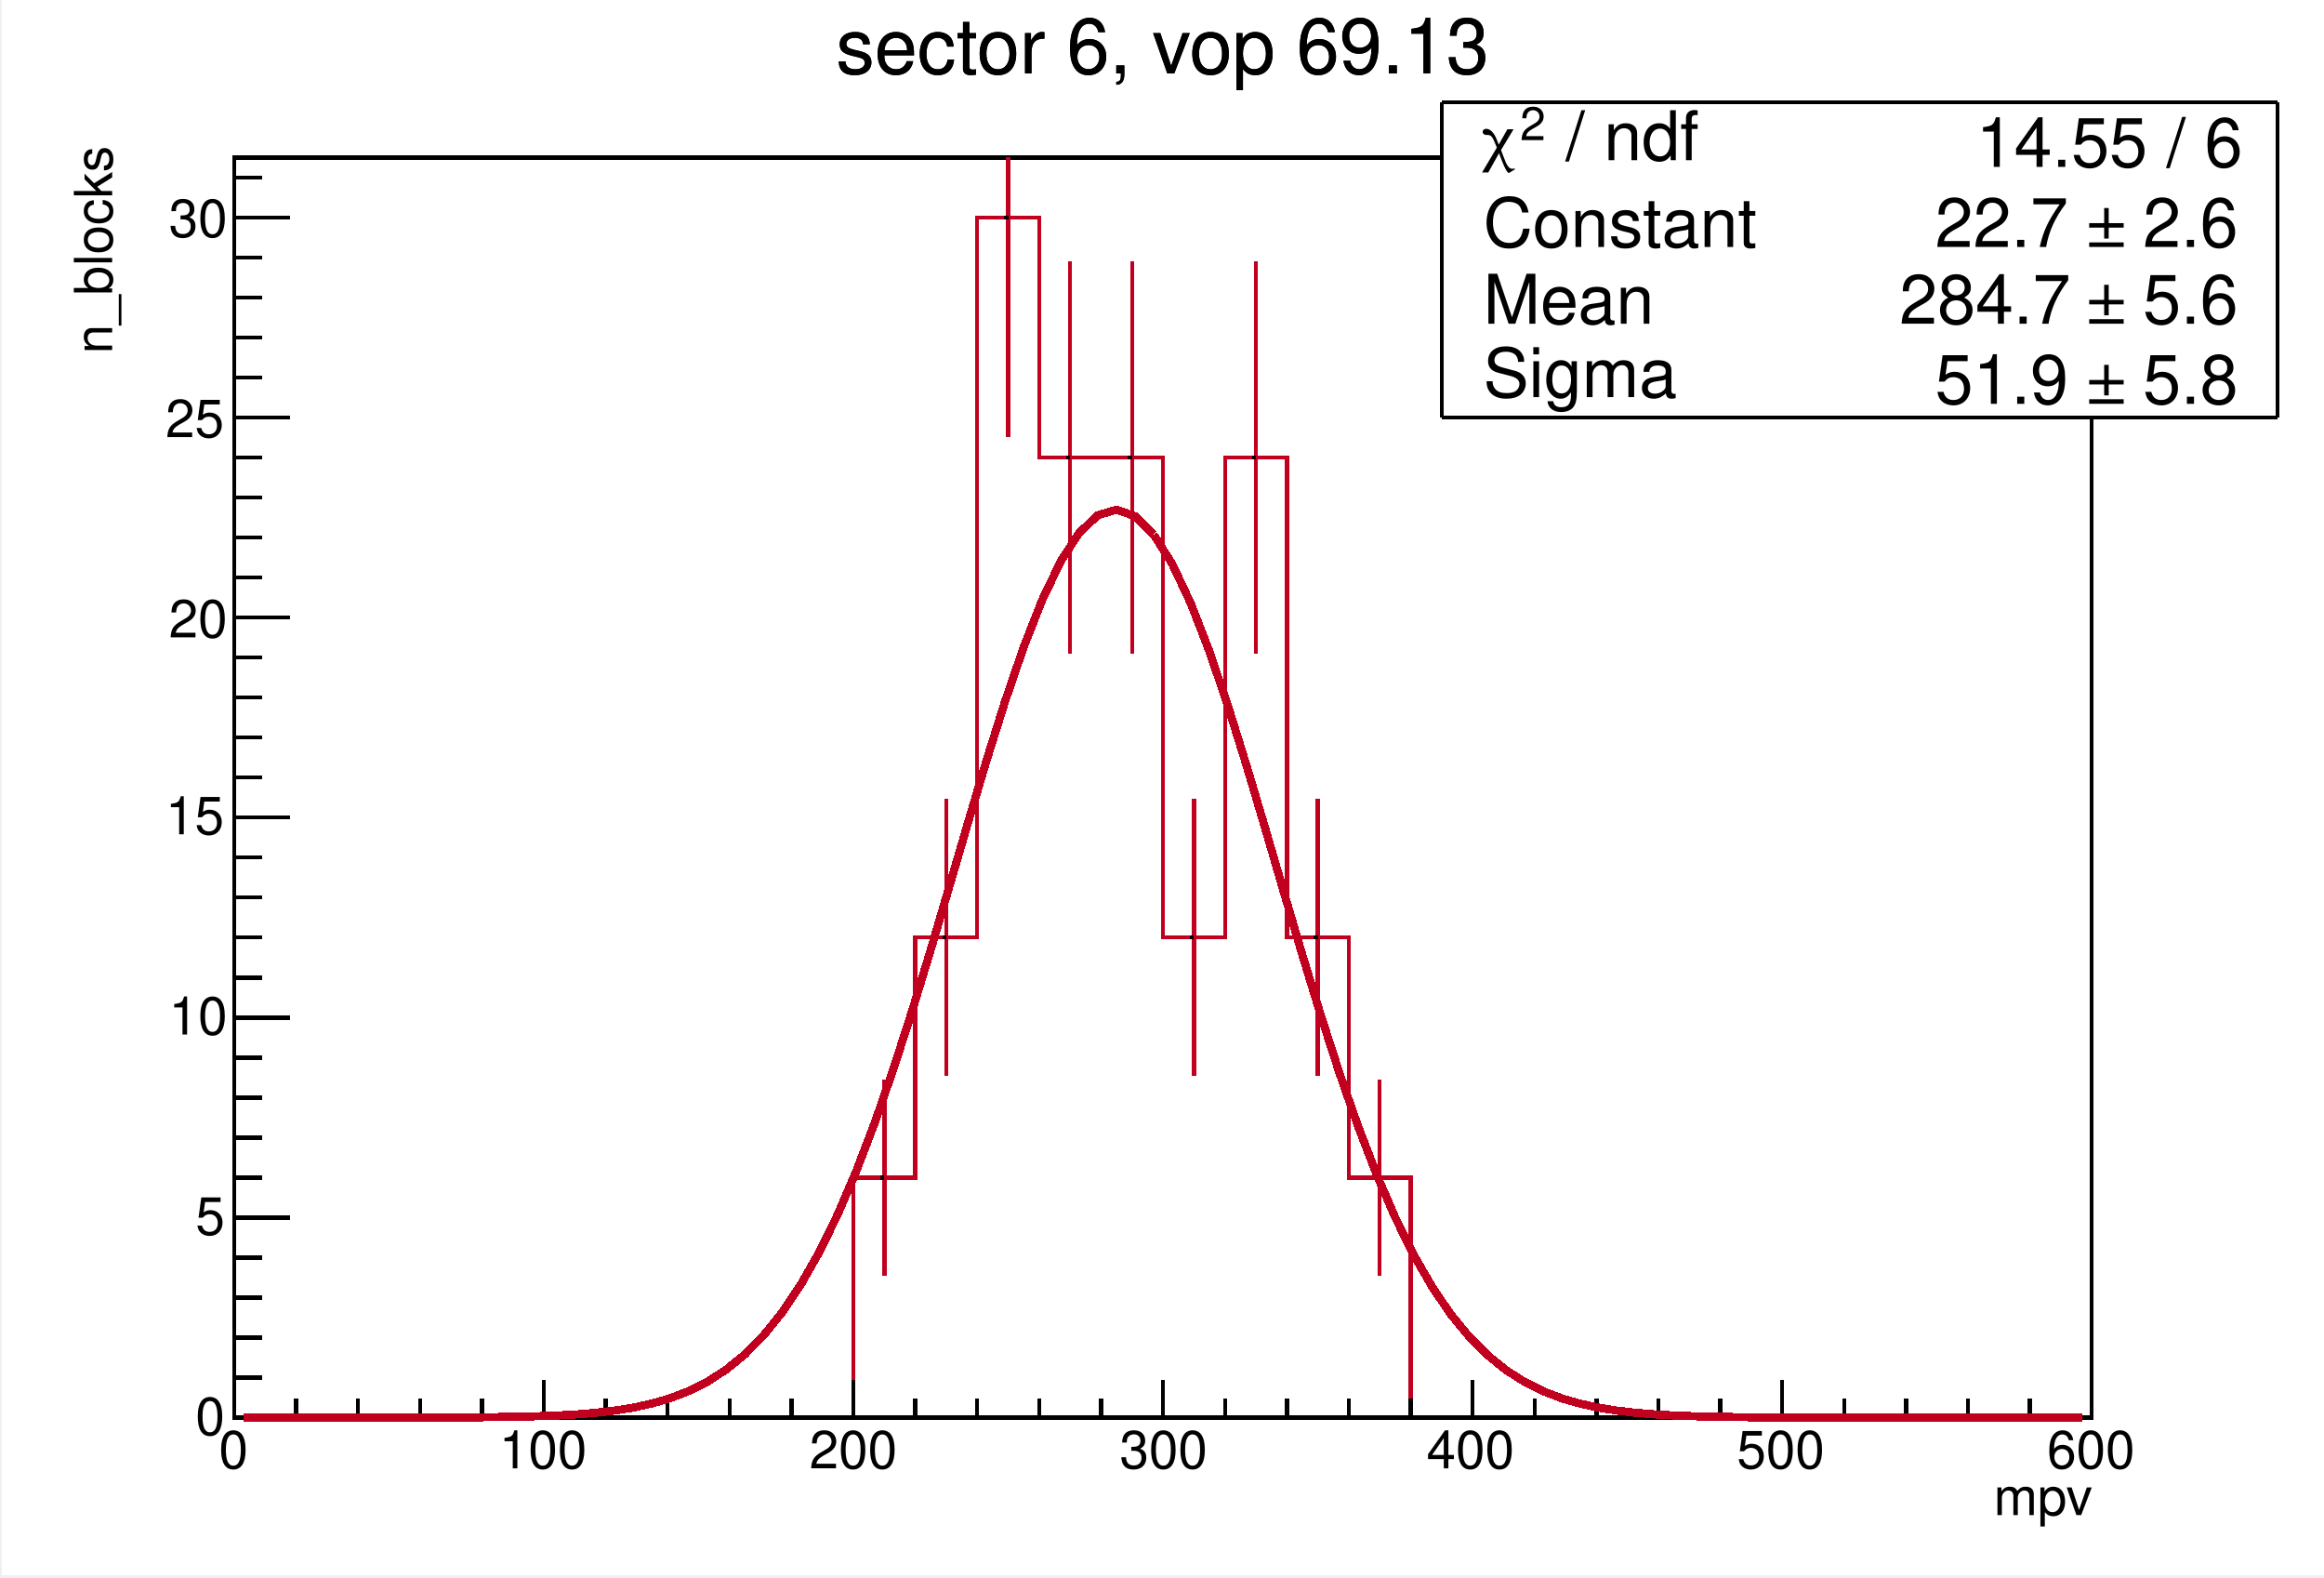
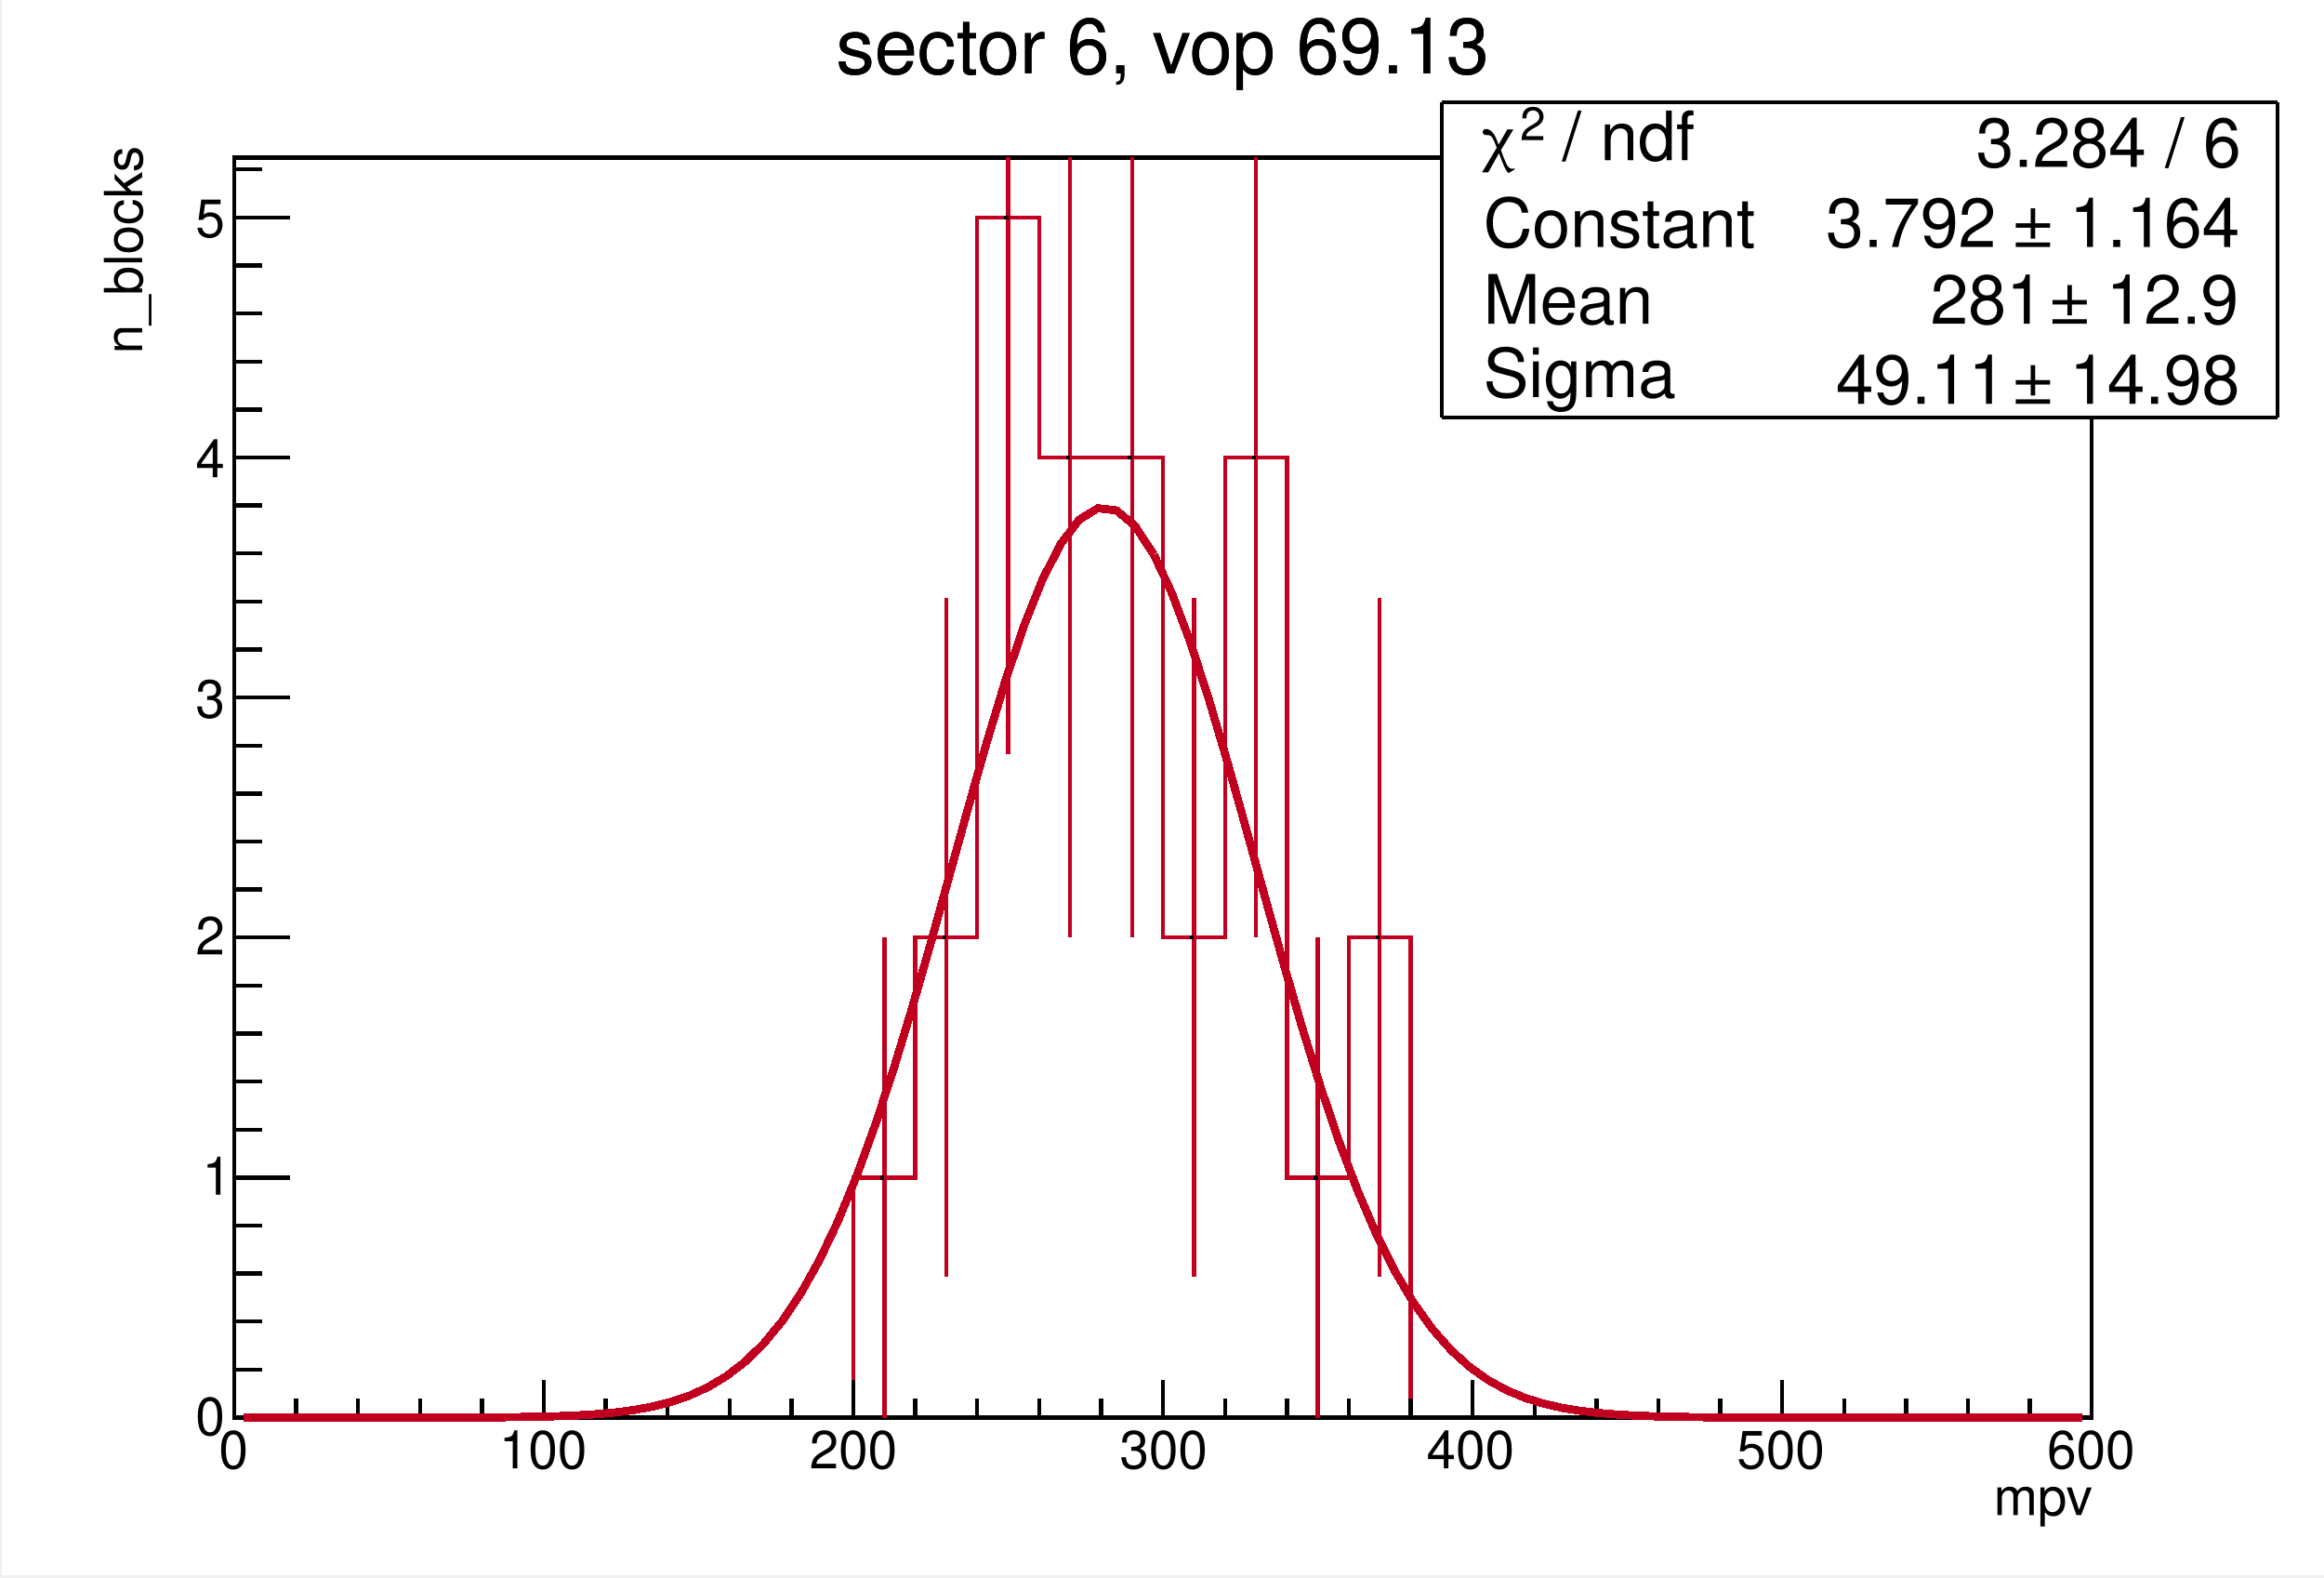
<svg xmlns="http://www.w3.org/2000/svg" width="567.429" height="384.969" viewBox="0 0 567.429 384.969" shape-rendering="crispEdges">
  <defs>
</defs>
  <rect x="0.5" y="0" width="566.929" height="384.469" fill="white" />
  <rect x="57.193" y="38.447" width="453.543" height="307.575" fill="white" />
  <rect x="57.193" y="38.447" width="453.543" height="307.575" fill="none" stroke="black" />
-   <path d="M57.193,346.022h 151.181v -58.586h 15.118v -58.586h 15.118v -175.757h 15.118v 58.586h 30.236v 117.172h 15.118v -117.172h 15.118v 117.172h 15.118v 58.586h 15.118v 58.586h 166.299" fill="none" stroke="#c10020" />
-   <path d="M59.461,346.022h 45.354l 4.535, -0.039l 4.535, -0.024l 4.535, -0.037l 4.535, -0.056l 4.535, -0.085l 4.535, -0.126l 4.535, -0.184l 4.535, -0.266l 4.535, -0.378l 4.535, -0.53l 4.535,  -0.731l 4.535, -0.995l 4.535, -1.334l 4.535, -1.762l 4.535, -2.292l 4.535, -2.936l 4.535, -3.703l 4.535, -4.597l 4.535, -5.616l 4.535, -6.751l 4.535, -7.981l 4.535, -9.276l 4.535, -10.593l 4.535,  -11.88l 4.535, -13.074l 4.535, -14.105l 4.535, -14.902l 4.535, -15.393l 4.535, -15.514l 4.535, -15.213l 4.535, -14.455l 4.535, -13.228l 4.535, -11.543l 4.535, -9.44l 4.535, -6.98l 4.535, -4.249l 4.535,  -1.351l 4.535, 1.601l 4.535, 4.489" fill="none" stroke="#c10020" stroke-width="2" />
-   <path d="M281.697,130.493l 4.535, 7.2l 4.535, 9.633l 4.535, 11.703l 4.535, 13.35l 4.535, 14.537l 4.535, 15.256l 4.535, 15.52l 4.535, 15.365l 4.535, 14.845l 4.535, 14.026l 4.535, 12.978l 4.535, 11.773l 4.535,  10.482l 4.535, 9.164l 4.535, 7.874l 4.535, 6.651l 4.535, 5.525l 4.535, 4.516l 4.535, 3.633l 4.535, 2.877l 4.535, 2.243l 4.535, 1.722l 4.535, 1.302l 4.535, 0.97l 4.535, 0.712l 4.535, 0.515l  4.535, 0.367l 4.535, 0.258l 4.535, 0.178l 4.535, 0.122l 4.535, 0.082l 4.535, 0.054l 4.535, 0.036l 4.535, 0.023l 4.535, 0.038h 63.496" fill="none" stroke="#c10020" stroke-width="2" />
+   <path d="M57.193,346.022h 151.181v -58.586h 15.118v -58.586h 15.118v -175.757h 15.118v 58.586h 30.236v 117.172h 15.118v -117.172h 15.118v 175.757h 15.118v -58.586h 15.118v 117.172h 166.299" fill="none" stroke="#c10020" />
+   <path d="M59.461,346.022h 49.89l 4.535, -0.033l 4.535, -0.022l 4.535, -0.035l 4.535, -0.055l 4.535, -0.085l 4.535, -0.129l 4.535, -0.194l 4.535, -0.285l 4.535, -0.414l 4.535, -0.59l 4.535,  -0.827l 4.535, -1.141l 4.535, -1.549l 4.535, -2.066l 4.535, -2.71l 4.535, -3.494l 4.535, -4.426l 4.535, -5.509l 4.535, -6.734l 4.535, -8.082l 4.535, -9.517l 4.535, -10.991l 4.535, -12.44l 4.535,  -13.787l 4.535, -14.947l 4.535, -15.829l 4.535, -16.344l 4.535, -16.413l 4.535, -15.974l 4.535, -14.989l 4.535, -13.45l 4.535, -11.382l 4.535, -8.845l 4.535, -5.93l 4.535, -2.756l 4.535, 0.54l 4.535,  3.812l 4.535, 6.915" fill="none" stroke="#c10020" stroke-width="2" />
+   <path d="M281.697,135.312l 4.535, 9.719l 4.535, 12.112l 4.535, 14.012l 4.535, 15.372l 4.535, 16.176l 4.535, 16.444l 4.535, 16.222l 4.535, 15.578l 4.535, 14.595l 4.535, 13.364l 4.535, 11.975l 4.535, 10.509l 4.535,  9.042l 4.535, 7.631l 4.535, 6.32l 4.535, 5.14l 4.535, 4.106l 4.535, 3.222l 4.535, 2.485l 4.535, 1.884l 4.535, 1.404l 4.535, 1.03l 4.535, 0.742l 4.535, 0.526l 4.535, 0.367l 4.535, 0.252l  4.535, 0.17l 4.535, 0.113l 4.535, 0.074l 4.535, 0.048l 4.535, 0.03l 4.535, 0.047h 77.102" fill="none" stroke="#c10020" stroke-width="2" />
  <path d="M503.933,346.022h 4.535" fill="none" stroke="#c10020" stroke-width="2" />
  <path d="M57.193,346.022h 453.543" fill="none" stroke="black" />
  <path d="M57.193,336.795v 9.227" fill="none" stroke="black" />
  <path d="M72.311,341.409v 4.614" fill="none" stroke="black" />
  <path d="M87.429,341.409v 4.614" fill="none" stroke="black" />
  <path d="M102.547,341.409v 4.614" fill="none" stroke="black" />
  <path d="M117.665,341.409v 4.614" fill="none" stroke="black" />
  <path d="M132.783,336.795v 9.227" fill="none" stroke="black" />
  <path d="M147.902,341.409v 4.614" fill="none" stroke="black" />
  <path d="M163.02,341.409v 4.614" fill="none" stroke="black" />
  <path d="M178.138,341.409v 4.614" fill="none" stroke="black" />
  <path d="M193.256,341.409v 4.614" fill="none" stroke="black" />
  <path d="M208.374,336.795v 9.227" fill="none" stroke="black" />
  <path d="M223.492,341.409v 4.614" fill="none" stroke="black" />
  <path d="M238.61,341.409v 4.614" fill="none" stroke="black" />
  <path d="M253.728,341.409v 4.614" fill="none" stroke="black" />
  <path d="M268.846,341.409v 4.614" fill="none" stroke="black" />
  <path d="M283.965,336.795v 9.227" fill="none" stroke="black" />
  <path d="M299.083,341.409v 4.614" fill="none" stroke="black" />
  <path d="M314.201,341.409v 4.614" fill="none" stroke="black" />
  <path d="M329.319,341.409v 4.614" fill="none" stroke="black" />
  <path d="M344.437,341.409v 4.614" fill="none" stroke="black" />
  <path d="M359.555,336.795v 9.227" fill="none" stroke="black" />
  <path d="M374.673,341.409v 4.614" fill="none" stroke="black" />
  <path d="M389.791,341.409v 4.614" fill="none" stroke="black" />
  <path d="M404.909,341.409v 4.614" fill="none" stroke="black" />
  <path d="M420.028,341.409v 4.614" fill="none" stroke="black" />
  <path d="M435.146,336.795v 9.227" fill="none" stroke="black" />
  <path d="M450.264,341.409v 4.614" fill="none" stroke="black" />
  <path d="M465.382,341.409v 4.614" fill="none" stroke="black" />
  <path d="M480.5,341.409v 4.614" fill="none" stroke="black" />
  <path d="M495.618,341.409v 4.614" fill="none" stroke="black" />
  <path d="M510.736,336.795v 9.227" fill="none" stroke="black" />
  <text xml:space="preserve" x="53.446" y="358.403" fill="black" font-size="12.845" font-family="Helvetica">0</text>
  <text xml:space="preserve" x="121.868" y="358.403" fill="black" font-size="12.845" font-family="Helvetica">100</text>
  <text xml:space="preserve" x="197.622" y="358.403" fill="black" font-size="12.845" font-family="Helvetica">200</text>
  <text xml:space="preserve" x="273.375" y="358.403" fill="black" font-size="12.845" font-family="Helvetica">300</text>
  <text xml:space="preserve" x="348.314" y="358.403" fill="black" font-size="12.845" font-family="Helvetica">400</text>
  <text xml:space="preserve" x="424.068" y="358.403" fill="black" font-size="12.845" font-family="Helvetica">500</text>
  <text xml:space="preserve" x="499.821" y="358.403" fill="black" font-size="12.845" font-family="Helvetica">600</text>
  <text xml:space="preserve" x="486.788" y="369.807" fill="black" font-size="12.845" font-family="Helvetica">mpv</text>
  <path d="M57.193,346.022v -307.575" fill="none" stroke="black" />
  <path d="M70.799,346.022h -13.606" fill="none" stroke="black" />
-   <path d="M63.996,336.258h -6.803" fill="none" stroke="black" />
-   <path d="M63.996,326.494h -6.803" fill="none" stroke="black" />
-   <path d="M63.996,316.729h -6.803" fill="none" stroke="black" />
-   <path d="M63.996,306.965h -6.803" fill="none" stroke="black" />
-   <path d="M70.799,297.201h -13.606" fill="none" stroke="black" />
-   <path d="M63.996,287.436h -6.803" fill="none" stroke="black" />
-   <path d="M63.996,277.672h -6.803" fill="none" stroke="black" />
-   <path d="M63.996,267.908h -6.803" fill="none" stroke="black" />
-   <path d="M63.996,258.144h -6.803" fill="none" stroke="black" />
-   <path d="M70.799,248.379h -13.606" fill="none" stroke="black" />
-   <path d="M63.996,238.615h -6.803" fill="none" stroke="black" />
-   <path d="M63.996,228.851h -6.803" fill="none" stroke="black" />
-   <path d="M63.996,219.086h -6.803" fill="none" stroke="black" />
-   <path d="M63.996,209.322h -6.803" fill="none" stroke="black" />
-   <path d="M70.799,199.558h -13.606" fill="none" stroke="black" />
-   <path d="M63.996,189.794h -6.803" fill="none" stroke="black" />
-   <path d="M63.996,180.029h -6.803" fill="none" stroke="black" />
-   <path d="M63.996,170.265h -6.803" fill="none" stroke="black" />
-   <path d="M63.996,160.501h -6.803" fill="none" stroke="black" />
-   <path d="M70.799,150.736h -13.606" fill="none" stroke="black" />
-   <path d="M63.996,140.972h -6.803" fill="none" stroke="black" />
-   <path d="M63.996,131.208h -6.803" fill="none" stroke="black" />
-   <path d="M63.996,121.443h -6.803" fill="none" stroke="black" />
-   <path d="M63.996,111.679h -6.803" fill="none" stroke="black" />
-   <path d="M70.799,101.915h -13.606" fill="none" stroke="black" />
-   <path d="M63.996,92.151h -6.803" fill="none" stroke="black" />
-   <path d="M63.996,82.386h -6.803" fill="none" stroke="black" />
-   <path d="M63.996,72.622h -6.803" fill="none" stroke="black" />
-   <path d="M63.996,62.858h -6.803" fill="none" stroke="black" />
+   <path d="M63.996,334.305h -6.803" fill="none" stroke="black" />
+   <path d="M63.996,322.588h -6.803" fill="none" stroke="black" />
+   <path d="M63.996,310.871h -6.803" fill="none" stroke="black" />
+   <path d="M63.996,299.154h -6.803" fill="none" stroke="black" />
+   <path d="M70.799,287.436h -13.606" fill="none" stroke="black" />
+   <path d="M63.996,275.719h -6.803" fill="none" stroke="black" />
+   <path d="M63.996,264.002h -6.803" fill="none" stroke="black" />
+   <path d="M63.996,252.285h -6.803" fill="none" stroke="black" />
+   <path d="M63.996,240.568h -6.803" fill="none" stroke="black" />
+   <path d="M70.799,228.851h -13.606" fill="none" stroke="black" />
+   <path d="M63.996,217.134h -6.803" fill="none" stroke="black" />
+   <path d="M63.996,205.416h -6.803" fill="none" stroke="black" />
+   <path d="M63.996,193.699h -6.803" fill="none" stroke="black" />
+   <path d="M63.996,181.982h -6.803" fill="none" stroke="black" />
+   <path d="M70.799,170.265h -13.606" fill="none" stroke="black" />
+   <path d="M63.996,158.548h -6.803" fill="none" stroke="black" />
+   <path d="M63.996,146.831h -6.803" fill="none" stroke="black" />
+   <path d="M63.996,135.113h -6.803" fill="none" stroke="black" />
+   <path d="M63.996,123.396h -6.803" fill="none" stroke="black" />
+   <path d="M70.799,111.679h -13.606" fill="none" stroke="black" />
+   <path d="M63.996,99.962h -6.803" fill="none" stroke="black" />
+   <path d="M63.996,88.245h -6.803" fill="none" stroke="black" />
+   <path d="M63.996,76.528h -6.803" fill="none" stroke="black" />
+   <path d="M63.996,64.811h -6.803" fill="none" stroke="black" />
  <path d="M70.799,53.093h -13.606" fill="none" stroke="black" />
  <path d="M70.799,53.093h -13.606" fill="none" stroke="black" />
-   <path d="M63.996,43.329h -6.803" fill="none" stroke="black" />
+   <path d="M63.996,41.376h -6.803" fill="none" stroke="black" />
  <text xml:space="preserve" x="47.744" y="350.258" fill="black" font-size="12.845" font-family="Helvetica">0</text>
-   <text xml:space="preserve" x="47.744" y="301.385" fill="black" font-size="12.845" font-family="Helvetica">5</text>
-   <text xml:space="preserve" x="41.228" y="252.512" fill="black" font-size="12.845" font-family="Helvetica">10</text>
-   <text xml:space="preserve" x="40.413" y="203.638" fill="black" font-size="12.845" font-family="Helvetica">15</text>
-   <text xml:space="preserve" x="41.228" y="155.58" fill="black" font-size="12.845" font-family="Helvetica">20</text>
-   <text xml:space="preserve" x="40.413" y="106.706" fill="black" font-size="12.845" font-family="Helvetica">25</text>
-   <text xml:space="preserve" x="41.228" y="57.833" fill="black" font-size="12.845" font-family="Helvetica">30</text>
-   <g transform="rotate(-90,27.3803,86.3427)">
-     <text xml:space="preserve" x="27.38" y="86.343" fill="black" font-size="12.845" font-family="Helvetica">n_blocks</text>
+   <text xml:space="preserve" x="49.373" y="291.61" fill="black" font-size="12.845" font-family="Helvetica">1</text>
+   <text xml:space="preserve" x="47.744" y="232.962" fill="black" font-size="12.845" font-family="Helvetica">2</text>
+   <text xml:space="preserve" x="47.744" y="175.129" fill="black" font-size="12.845" font-family="Helvetica">3</text>
+   <text xml:space="preserve" x="47.744" y="116.481" fill="black" font-size="12.845" font-family="Helvetica">4</text>
+   <text xml:space="preserve" x="47.744" y="57.833" fill="black" font-size="12.845" font-family="Helvetica">5</text>
+   <g transform="rotate(-90,34.7112,86.3427)">
+     <text xml:space="preserve" x="34.711" y="86.343" fill="black" font-size="12.845" font-family="Helvetica">n_blocks</text>
  </g>
  <text xml:space="preserve" x="204.138" y="17.92" fill="black" font-size="18.794" font-family="Helvetica">sector 6, vop 69.13</text>
  <rect x="351.996" y="24.991" width="204.094" height="76.894" fill="white" />
  <path d="M351.996,101.884h 204.094" fill="none" stroke="black" />
  <path d="M556.091,101.884v -76.894" fill="none" stroke="black" />
  <path d="M556.091,24.991h -204.094" fill="none" stroke="black" />
  <path d="M351.996,24.991v 76.894" fill="none" stroke="black" />
-   <text xml:space="preserve" x="377.638" y="39.099" fill="black" font-size="16.725" font-family="Helvetica"> / ndf </text>
-   <text xml:space="preserve" x="371.122" y="34.211" fill="black" font-size="11.317" font-family="Helvetica">2</text>
-   <text xml:space="preserve" x="362.162" y="39.099" fill="black" font-size="16.725" font-family="Times">χ</text>
-   <text xml:space="preserve" x="477.828" y="40.728" fill="black" font-size="16.725" font-family="Helvetica"> 14.55 / 6</text>
-   <text xml:space="preserve" x="362.162" y="60.277" fill="black" font-size="16.725" font-family="Helvetica">Constant </text>
-   <text xml:space="preserve" x="518.556" y="60.277" fill="black" font-size="16.725" font-family="Helvetica"> 2.6</text>
-   <text xml:space="preserve" x="509.596" y="60.277" fill="black" font-size="16.725" font-family="Times">±</text>
-   <text xml:space="preserve" x="463.166" y="60.277" fill="black" font-size="16.725" font-family="Helvetica">  22.7 </text>
-   <text xml:space="preserve" x="362.162" y="79.012" fill="black" font-size="16.725" font-family="Helvetica">Mean     </text>
-   <text xml:space="preserve" x="518.556" y="79.012" fill="black" font-size="16.725" font-family="Helvetica"> 5.6</text>
-   <text xml:space="preserve" x="509.596" y="79.012" fill="black" font-size="16.725" font-family="Times">±</text>
-   <text xml:space="preserve" x="459.094" y="79.012" fill="black" font-size="16.725" font-family="Helvetica"> 284.7 </text>
-   <text xml:space="preserve" x="362.162" y="96.932" fill="black" font-size="16.725" font-family="Helvetica">Sigma    </text>
-   <text xml:space="preserve" x="518.556" y="98.561" fill="black" font-size="16.725" font-family="Helvetica"> 5.8</text>
-   <text xml:space="preserve" x="509.596" y="98.561" fill="black" font-size="16.725" font-family="Times">±</text>
-   <text xml:space="preserve" x="463.166" y="98.561" fill="black" font-size="16.725" font-family="Helvetica">  51.9 </text>
+   <text xml:space="preserve" x="376.824" y="39.099" fill="black" font-size="16.626" font-family="Helvetica"> / ndf </text>
+   <text xml:space="preserve" x="371.122" y="34.211" fill="black" font-size="11.251" font-family="Helvetica">2</text>
+   <text xml:space="preserve" x="362.162" y="39.099" fill="black" font-size="16.626" font-family="Times">χ</text>
+   <text xml:space="preserve" x="477.828" y="40.728" fill="black" font-size="16.626" font-family="Helvetica"> 3.284 / 6</text>
+   <text xml:space="preserve" x="362.162" y="60.277" fill="black" font-size="16.626" font-family="Helvetica">Constant </text>
+   <text xml:space="preserve" x="500.636" y="60.277" fill="black" font-size="16.626" font-family="Helvetica"> 1.164</text>
+   <text xml:space="preserve" x="491.676" y="60.277" fill="black" font-size="16.626" font-family="Times">±</text>
+   <text xml:space="preserve" x="441.173" y="60.277" fill="black" font-size="16.626" font-family="Helvetica"> 3.792 </text>
+   <text xml:space="preserve" x="362.162" y="79.012" fill="black" font-size="16.626" font-family="Helvetica">Mean     </text>
+   <text xml:space="preserve" x="509.596" y="79.012" fill="black" font-size="16.626" font-family="Helvetica"> 12.9</text>
+   <text xml:space="preserve" x="500.636" y="79.012" fill="black" font-size="16.626" font-family="Times">±</text>
+   <text xml:space="preserve" x="457.464" y="79.012" fill="black" font-size="16.626" font-family="Helvetica">   281 </text>
+   <text xml:space="preserve" x="362.162" y="96.932" fill="black" font-size="16.626" font-family="Helvetica">Sigma    </text>
+   <text xml:space="preserve" x="500.636" y="98.561" fill="black" font-size="16.626" font-family="Helvetica"> 14.98</text>
+   <text xml:space="preserve" x="491.676" y="98.561" fill="black" font-size="16.626" font-family="Times">±</text>
+   <text xml:space="preserve" x="443.617" y="98.561" fill="black" font-size="16.626" font-family="Helvetica"> 49.11 </text>
  <g stroke="black" stroke-width="1" fill="none">
    <line x1="63.752" y1="346.022" x2="64.752" y2="346.022" />
  </g>
  <g stroke="black" stroke-width="1" fill="none">
    <line x1="78.87" y1="346.022" x2="79.87" y2="346.022" />
  </g>
  <g stroke="black" stroke-width="1" fill="none">
    <line x1="93.988" y1="346.022" x2="94.988" y2="346.022" />
  </g>
  <g stroke="black" stroke-width="1" fill="none">
    <line x1="109.106" y1="346.022" x2="110.106" y2="346.022" />
  </g>
  <g stroke="black" stroke-width="1" fill="none">
    <line x1="124.224" y1="346.022" x2="125.224" y2="346.022" />
  </g>
  <g stroke="black" stroke-width="1" fill="none">
    <line x1="139.343" y1="346.022" x2="140.343" y2="346.022" />
  </g>
  <g stroke="black" stroke-width="1" fill="none">
    <line x1="154.461" y1="346.022" x2="155.461" y2="346.022" />
  </g>
  <g stroke="black" stroke-width="1" fill="none">
    <line x1="169.579" y1="346.022" x2="170.579" y2="346.022" />
  </g>
  <g stroke="black" stroke-width="1" fill="none">
    <line x1="184.697" y1="346.022" x2="185.697" y2="346.022" />
  </g>
  <g stroke="black" stroke-width="1" fill="none">
    <line x1="199.815" y1="346.022" x2="200.815" y2="346.022" />
  </g>
-   <path d="M215.933,311.354v -23.918" fill="none" stroke="#c10020" />
-   <path d="M215.933,287.436v -23.918" fill="none" stroke="#c10020" />
+   <path d="M215.933,346.022v -58.586" fill="none" stroke="#c10020" />
+   <path d="M215.933,287.436v -58.586" fill="none" stroke="#c10020" />
  <path d="M208.374,287.436h 7.559" fill="none" stroke="#c10020" />
  <path d="M215.933,287.436h 7.559" fill="none" stroke="#c10020" />
  <g stroke="black" stroke-width="1" fill="none">
    <line x1="214.933" y1="287.436" x2="215.933" y2="287.436" />
  </g>
-   <path d="M231.051,262.675v -33.825" fill="none" stroke="#c10020" />
-   <path d="M231.051,228.851v -33.825" fill="none" stroke="#c10020" />
+   <path d="M231.051,311.703v -82.853" fill="none" stroke="#c10020" />
+   <path d="M231.051,228.851v -82.853" fill="none" stroke="#c10020" />
  <path d="M223.492,228.851h 7.559" fill="none" stroke="#c10020" />
  <path d="M231.051,228.851h 7.559" fill="none" stroke="#c10020" />
  <g stroke="black" stroke-width="1" fill="none">
    <line x1="230.051" y1="228.851" x2="231.051" y2="228.851" />
  </g>
-   <path d="M246.169,106.575v -53.481" fill="none" stroke="#c10020" />
+   <path d="M246.169,184.095v -131.002" fill="none" stroke="#c10020" />
  <path d="M246.169,53.093v -14.646" fill="none" stroke="#c10020" />
  <path d="M238.61,53.093h 7.559" fill="none" stroke="#c10020" />
  <path d="M246.169,53.093h 7.559" fill="none" stroke="#c10020" />
  <g stroke="black" stroke-width="1" fill="none">
    <line x1="245.169" y1="53.093" x2="246.169" y2="53.093" />
  </g>
-   <path d="M261.287,159.514v -47.835" fill="none" stroke="#c10020" />
-   <path d="M261.287,111.679v -47.835" fill="none" stroke="#c10020" />
+   <path d="M261.287,228.851v -117.172" fill="none" stroke="#c10020" />
+   <path d="M261.287,111.679v -73.232" fill="none" stroke="#c10020" />
  <path d="M253.728,111.679h 7.559" fill="none" stroke="#c10020" />
  <path d="M261.287,111.679h 7.559" fill="none" stroke="#c10020" />
  <g stroke="black" stroke-width="1" fill="none">
    <line x1="260.287" y1="111.679" x2="261.287" y2="111.679" />
  </g>
-   <path d="M276.406,159.514v -47.835" fill="none" stroke="#c10020" />
-   <path d="M276.406,111.679v -47.835" fill="none" stroke="#c10020" />
+   <path d="M276.406,228.851v -117.172" fill="none" stroke="#c10020" />
+   <path d="M276.406,111.679v -73.232" fill="none" stroke="#c10020" />
  <path d="M268.846,111.679h 7.559" fill="none" stroke="#c10020" />
  <path d="M276.406,111.679h 7.559" fill="none" stroke="#c10020" />
  <g stroke="black" stroke-width="1" fill="none">
    <line x1="275.406" y1="111.679" x2="276.406" y2="111.679" />
  </g>
-   <path d="M291.524,262.675v -33.825" fill="none" stroke="#c10020" />
-   <path d="M291.524,228.851v -33.825" fill="none" stroke="#c10020" />
+   <path d="M291.524,311.703v -82.853" fill="none" stroke="#c10020" />
+   <path d="M291.524,228.851v -82.853" fill="none" stroke="#c10020" />
  <path d="M283.965,228.851h 7.559" fill="none" stroke="#c10020" />
  <path d="M291.524,228.851h 7.559" fill="none" stroke="#c10020" />
  <g stroke="black" stroke-width="1" fill="none">
    <line x1="290.524" y1="228.851" x2="291.524" y2="228.851" />
  </g>
-   <path d="M306.642,159.514v -47.835" fill="none" stroke="#c10020" />
-   <path d="M306.642,111.679v -47.835" fill="none" stroke="#c10020" />
+   <path d="M306.642,228.851v -117.172" fill="none" stroke="#c10020" />
+   <path d="M306.642,111.679v -73.232" fill="none" stroke="#c10020" />
  <path d="M299.083,111.679h 7.559" fill="none" stroke="#c10020" />
  <path d="M306.642,111.679h 7.559" fill="none" stroke="#c10020" />
  <g stroke="black" stroke-width="1" fill="none">
    <line x1="305.642" y1="111.679" x2="306.642" y2="111.679" />
  </g>
-   <path d="M321.76,262.675v -33.825" fill="none" stroke="#c10020" />
-   <path d="M321.76,228.851v -33.825" fill="none" stroke="#c10020" />
-   <path d="M314.201,228.851h 7.559" fill="none" stroke="#c10020" />
-   <path d="M321.76,228.851h 7.559" fill="none" stroke="#c10020" />
-   <g stroke="black" stroke-width="1" fill="none">
-     <line x1="320.76" y1="228.851" x2="321.76" y2="228.851" />
-   </g>
-   <path d="M336.878,311.354v -23.918" fill="none" stroke="#c10020" />
-   <path d="M336.878,287.436v -23.918" fill="none" stroke="#c10020" />
-   <path d="M329.319,287.436h 7.559" fill="none" stroke="#c10020" />
-   <path d="M336.878,287.436h 7.559" fill="none" stroke="#c10020" />
-   <g stroke="black" stroke-width="1" fill="none">
-     <line x1="335.878" y1="287.436" x2="336.878" y2="287.436" />
+   <path d="M321.76,346.022v -58.586" fill="none" stroke="#c10020" />
+   <path d="M321.76,287.436v -58.586" fill="none" stroke="#c10020" />
+   <path d="M314.201,287.436h 7.559" fill="none" stroke="#c10020" />
+   <path d="M321.76,287.436h 7.559" fill="none" stroke="#c10020" />
+   <g stroke="black" stroke-width="1" fill="none">
+     <line x1="320.76" y1="287.436" x2="321.76" y2="287.436" />
+   </g>
+   <path d="M336.878,311.703v -82.853" fill="none" stroke="#c10020" />
+   <path d="M336.878,228.851v -82.853" fill="none" stroke="#c10020" />
+   <path d="M329.319,228.851h 7.559" fill="none" stroke="#c10020" />
+   <path d="M336.878,228.851h 7.559" fill="none" stroke="#c10020" />
+   <g stroke="black" stroke-width="1" fill="none">
+     <line x1="335.878" y1="228.851" x2="336.878" y2="228.851" />
  </g>
  <g stroke="black" stroke-width="1" fill="none">
    <line x1="350.996" y1="346.022" x2="351.996" y2="346.022" />
  </g>
  <g stroke="black" stroke-width="1" fill="none">
    <line x1="366.114" y1="346.022" x2="367.114" y2="346.022" />
  </g>
  <g stroke="black" stroke-width="1" fill="none">
    <line x1="381.232" y1="346.022" x2="382.232" y2="346.022" />
  </g>
  <g stroke="black" stroke-width="1" fill="none">
    <line x1="396.35" y1="346.022" x2="397.35" y2="346.022" />
  </g>
  <g stroke="black" stroke-width="1" fill="none">
    <line x1="411.469" y1="346.022" x2="412.469" y2="346.022" />
  </g>
  <g stroke="black" stroke-width="1" fill="none">
    <line x1="426.587" y1="346.022" x2="427.587" y2="346.022" />
  </g>
  <g stroke="black" stroke-width="1" fill="none">
    <line x1="441.705" y1="346.022" x2="442.705" y2="346.022" />
  </g>
  <g stroke="black" stroke-width="1" fill="none">
    <line x1="456.823" y1="346.022" x2="457.823" y2="346.022" />
  </g>
  <g stroke="black" stroke-width="1" fill="none">
    <line x1="471.941" y1="346.022" x2="472.941" y2="346.022" />
  </g>
  <g stroke="black" stroke-width="1" fill="none">
    <line x1="487.059" y1="346.022" x2="488.059" y2="346.022" />
  </g>
  <g stroke="black" stroke-width="1" fill="none">
    <line x1="502.177" y1="346.022" x2="503.177" y2="346.022" />
  </g>
-   <path d="M59.461,346.022h 45.354l 4.535, -0.039l 4.535, -0.024l 4.535, -0.037l 4.535, -0.056l 4.535, -0.085l 4.535, -0.126l 4.535, -0.184l 4.535, -0.266l 4.535, -0.378l 4.535, -0.53l 4.535,  -0.731l 4.535, -0.995l 4.535, -1.334l 4.535, -1.762l 4.535, -2.292l 4.535, -2.936l 4.535, -3.703l 4.535, -4.597l 4.535, -5.616l 4.535, -6.751l 4.535, -7.981l 4.535, -9.276l 4.535, -10.593l 4.535,  -11.88l 4.535, -13.074l 4.535, -14.105l 4.535, -14.902l 4.535, -15.393l 4.535, -15.514l 4.535, -15.213l 4.535, -14.455l 4.535, -13.228l 4.535, -11.543l 4.535, -9.44l 4.535, -6.98l 4.535, -4.249l 4.535,  -1.351l 4.535, 1.601l 4.535, 4.489" fill="none" stroke="#c10020" stroke-width="2" />
-   <path d="M281.697,130.493l 4.535, 7.2l 4.535, 9.633l 4.535, 11.703l 4.535, 13.35l 4.535, 14.537l 4.535, 15.256l 4.535, 15.52l 4.535, 15.365l 4.535, 14.845l 4.535, 14.026l 4.535, 12.978l 4.535, 11.773l 4.535,  10.482l 4.535, 9.164l 4.535, 7.874l 4.535, 6.651l 4.535, 5.525l 4.535, 4.516l 4.535, 3.633l 4.535, 2.877l 4.535, 2.243l 4.535, 1.722l 4.535, 1.302l 4.535, 0.97l 4.535, 0.712l 4.535, 0.515l  4.535, 0.367l 4.535, 0.258l 4.535, 0.178l 4.535, 0.122l 4.535, 0.082l 4.535, 0.054l 4.535, 0.036l 4.535, 0.023l 4.535, 0.038h 63.496" fill="none" stroke="#c10020" stroke-width="2" />
+   <path d="M59.461,346.022h 49.89l 4.535, -0.033l 4.535, -0.022l 4.535, -0.035l 4.535, -0.055l 4.535, -0.085l 4.535, -0.129l 4.535, -0.194l 4.535, -0.285l 4.535, -0.414l 4.535, -0.59l 4.535,  -0.827l 4.535, -1.141l 4.535, -1.549l 4.535, -2.066l 4.535, -2.71l 4.535, -3.494l 4.535, -4.426l 4.535, -5.509l 4.535, -6.734l 4.535, -8.082l 4.535, -9.517l 4.535, -10.991l 4.535, -12.44l 4.535,  -13.787l 4.535, -14.947l 4.535, -15.829l 4.535, -16.344l 4.535, -16.413l 4.535, -15.974l 4.535, -14.989l 4.535, -13.45l 4.535, -11.382l 4.535, -8.845l 4.535, -5.93l 4.535, -2.756l 4.535, 0.54l 4.535,  3.812l 4.535, 6.915" fill="none" stroke="#c10020" stroke-width="2" />
+   <path d="M281.697,135.312l 4.535, 9.719l 4.535, 12.112l 4.535, 14.012l 4.535, 15.372l 4.535, 16.176l 4.535, 16.444l 4.535, 16.222l 4.535, 15.578l 4.535, 14.595l 4.535, 13.364l 4.535, 11.975l 4.535, 10.509l 4.535,  9.042l 4.535, 7.631l 4.535, 6.32l 4.535, 5.14l 4.535, 4.106l 4.535, 3.222l 4.535, 2.485l 4.535, 1.884l 4.535, 1.404l 4.535, 1.03l 4.535, 0.742l 4.535, 0.526l 4.535, 0.367l 4.535, 0.252l  4.535, 0.17l 4.535, 0.113l 4.535, 0.074l 4.535, 0.048l 4.535, 0.03l 4.535, 0.047h 77.102" fill="none" stroke="#c10020" stroke-width="2" />
  <path d="M503.933,346.022h 4.535" fill="none" stroke="#c10020" stroke-width="2" />
  <rect x="351.996" y="24.991" width="204.094" height="76.894" fill="white" />
  <path d="M351.996,101.884h 204.094" fill="none" stroke="black" />
  <path d="M556.091,101.884v -76.894" fill="none" stroke="black" />
  <path d="M556.091,24.991h -204.094" fill="none" stroke="black" />
  <path d="M351.996,24.991v 76.894" fill="none" stroke="black" />
-   <text xml:space="preserve" x="377.638" y="39.099" fill="black" font-size="16.725" font-family="Helvetica"> / ndf </text>
-   <text xml:space="preserve" x="371.122" y="34.211" fill="black" font-size="11.317" font-family="Helvetica">2</text>
-   <text xml:space="preserve" x="362.162" y="39.099" fill="black" font-size="16.725" font-family="Times">χ</text>
-   <text xml:space="preserve" x="477.828" y="40.728" fill="black" font-size="16.725" font-family="Helvetica"> 14.55 / 6</text>
-   <text xml:space="preserve" x="362.162" y="60.277" fill="black" font-size="16.725" font-family="Helvetica">Constant </text>
-   <text xml:space="preserve" x="518.556" y="60.277" fill="black" font-size="16.725" font-family="Helvetica"> 2.6</text>
-   <text xml:space="preserve" x="509.596" y="60.277" fill="black" font-size="16.725" font-family="Times">±</text>
-   <text xml:space="preserve" x="463.166" y="60.277" fill="black" font-size="16.725" font-family="Helvetica">  22.7 </text>
-   <text xml:space="preserve" x="362.162" y="79.012" fill="black" font-size="16.725" font-family="Helvetica">Mean     </text>
-   <text xml:space="preserve" x="518.556" y="79.012" fill="black" font-size="16.725" font-family="Helvetica"> 5.6</text>
-   <text xml:space="preserve" x="509.596" y="79.012" fill="black" font-size="16.725" font-family="Times">±</text>
-   <text xml:space="preserve" x="459.094" y="79.012" fill="black" font-size="16.725" font-family="Helvetica"> 284.7 </text>
-   <text xml:space="preserve" x="362.162" y="96.932" fill="black" font-size="16.725" font-family="Helvetica">Sigma    </text>
-   <text xml:space="preserve" x="518.556" y="98.561" fill="black" font-size="16.725" font-family="Helvetica"> 5.8</text>
-   <text xml:space="preserve" x="509.596" y="98.561" fill="black" font-size="16.725" font-family="Times">±</text>
-   <text xml:space="preserve" x="463.166" y="98.561" fill="black" font-size="16.725" font-family="Helvetica">  51.9 </text>
+   <text xml:space="preserve" x="376.824" y="39.099" fill="black" font-size="16.626" font-family="Helvetica"> / ndf </text>
+   <text xml:space="preserve" x="371.122" y="34.211" fill="black" font-size="11.251" font-family="Helvetica">2</text>
+   <text xml:space="preserve" x="362.162" y="39.099" fill="black" font-size="16.626" font-family="Times">χ</text>
+   <text xml:space="preserve" x="477.828" y="40.728" fill="black" font-size="16.626" font-family="Helvetica"> 3.284 / 6</text>
+   <text xml:space="preserve" x="362.162" y="60.277" fill="black" font-size="16.626" font-family="Helvetica">Constant </text>
+   <text xml:space="preserve" x="500.636" y="60.277" fill="black" font-size="16.626" font-family="Helvetica"> 1.164</text>
+   <text xml:space="preserve" x="491.676" y="60.277" fill="black" font-size="16.626" font-family="Times">±</text>
+   <text xml:space="preserve" x="441.173" y="60.277" fill="black" font-size="16.626" font-family="Helvetica"> 3.792 </text>
+   <text xml:space="preserve" x="362.162" y="79.012" fill="black" font-size="16.626" font-family="Helvetica">Mean     </text>
+   <text xml:space="preserve" x="509.596" y="79.012" fill="black" font-size="16.626" font-family="Helvetica"> 12.9</text>
+   <text xml:space="preserve" x="500.636" y="79.012" fill="black" font-size="16.626" font-family="Times">±</text>
+   <text xml:space="preserve" x="457.464" y="79.012" fill="black" font-size="16.626" font-family="Helvetica">   281 </text>
+   <text xml:space="preserve" x="362.162" y="96.932" fill="black" font-size="16.626" font-family="Helvetica">Sigma    </text>
+   <text xml:space="preserve" x="500.636" y="98.561" fill="black" font-size="16.626" font-family="Helvetica"> 14.98</text>
+   <text xml:space="preserve" x="491.676" y="98.561" fill="black" font-size="16.626" font-family="Times">±</text>
+   <text xml:space="preserve" x="443.617" y="98.561" fill="black" font-size="16.626" font-family="Helvetica"> 49.11 </text>
  <text xml:space="preserve" x="204.138" y="17.92" fill="black" font-size="18.794" font-family="Helvetica">sector 6, vop 69.13</text>
</svg>
